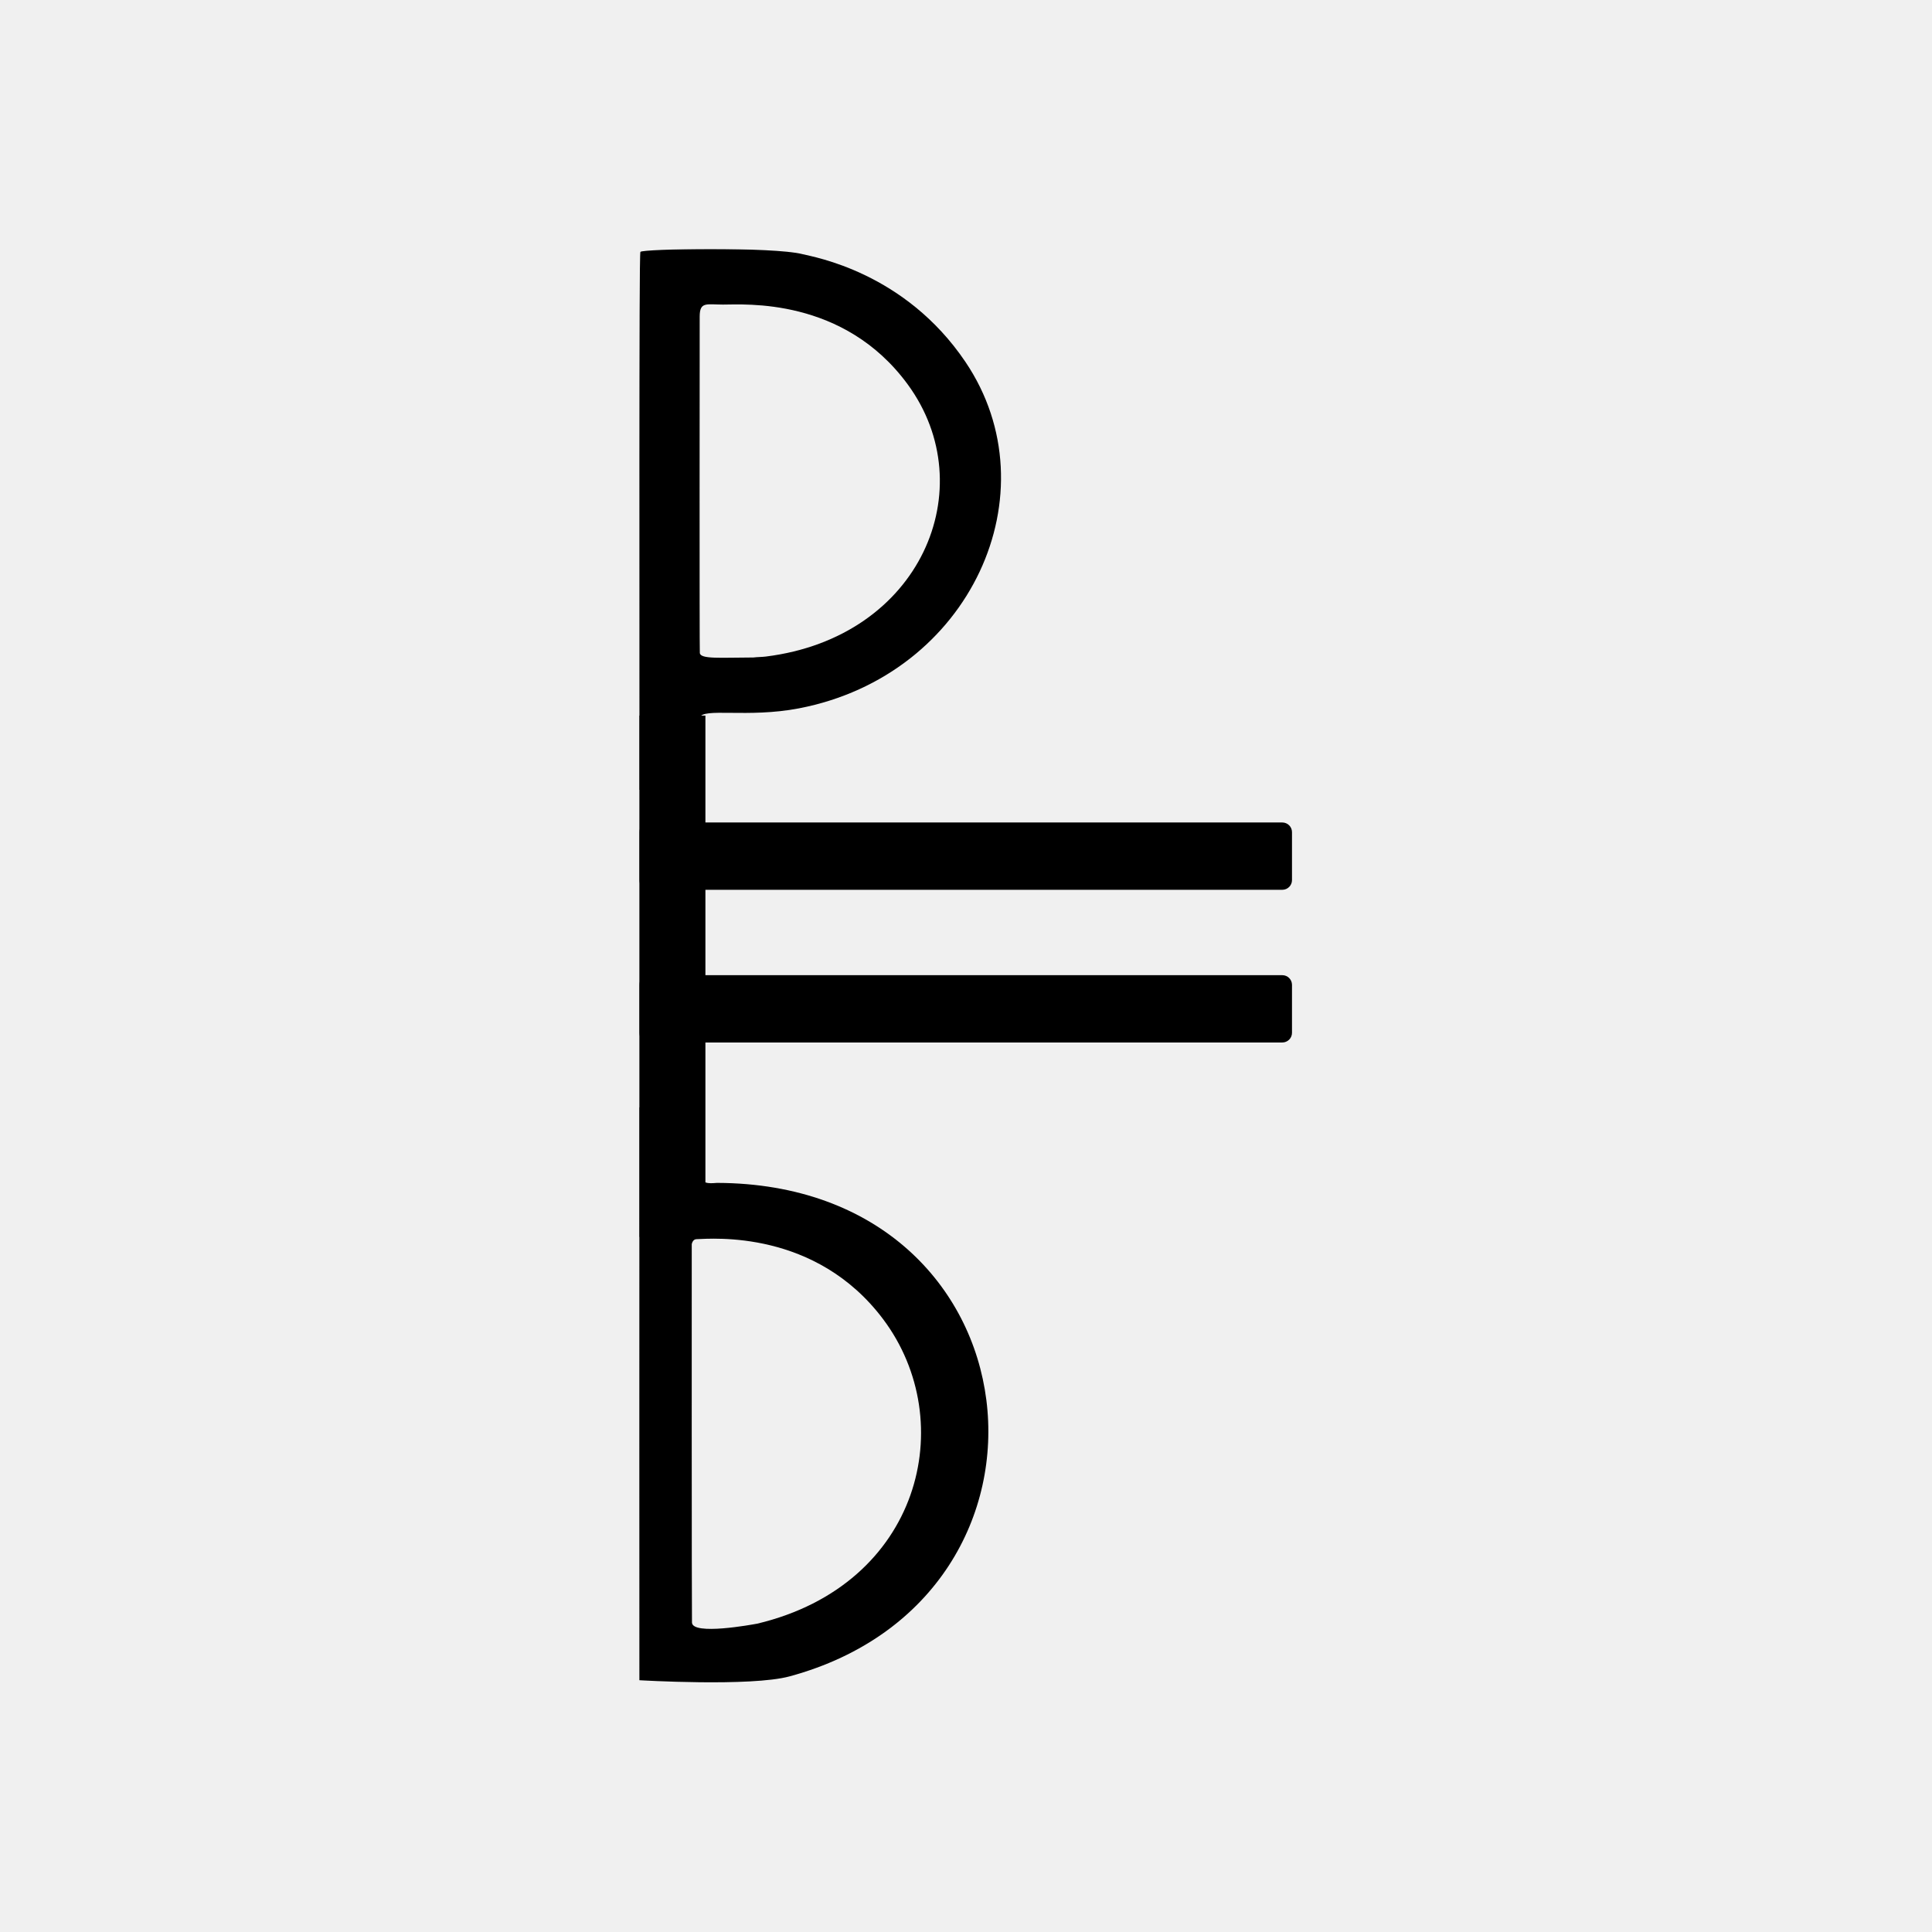
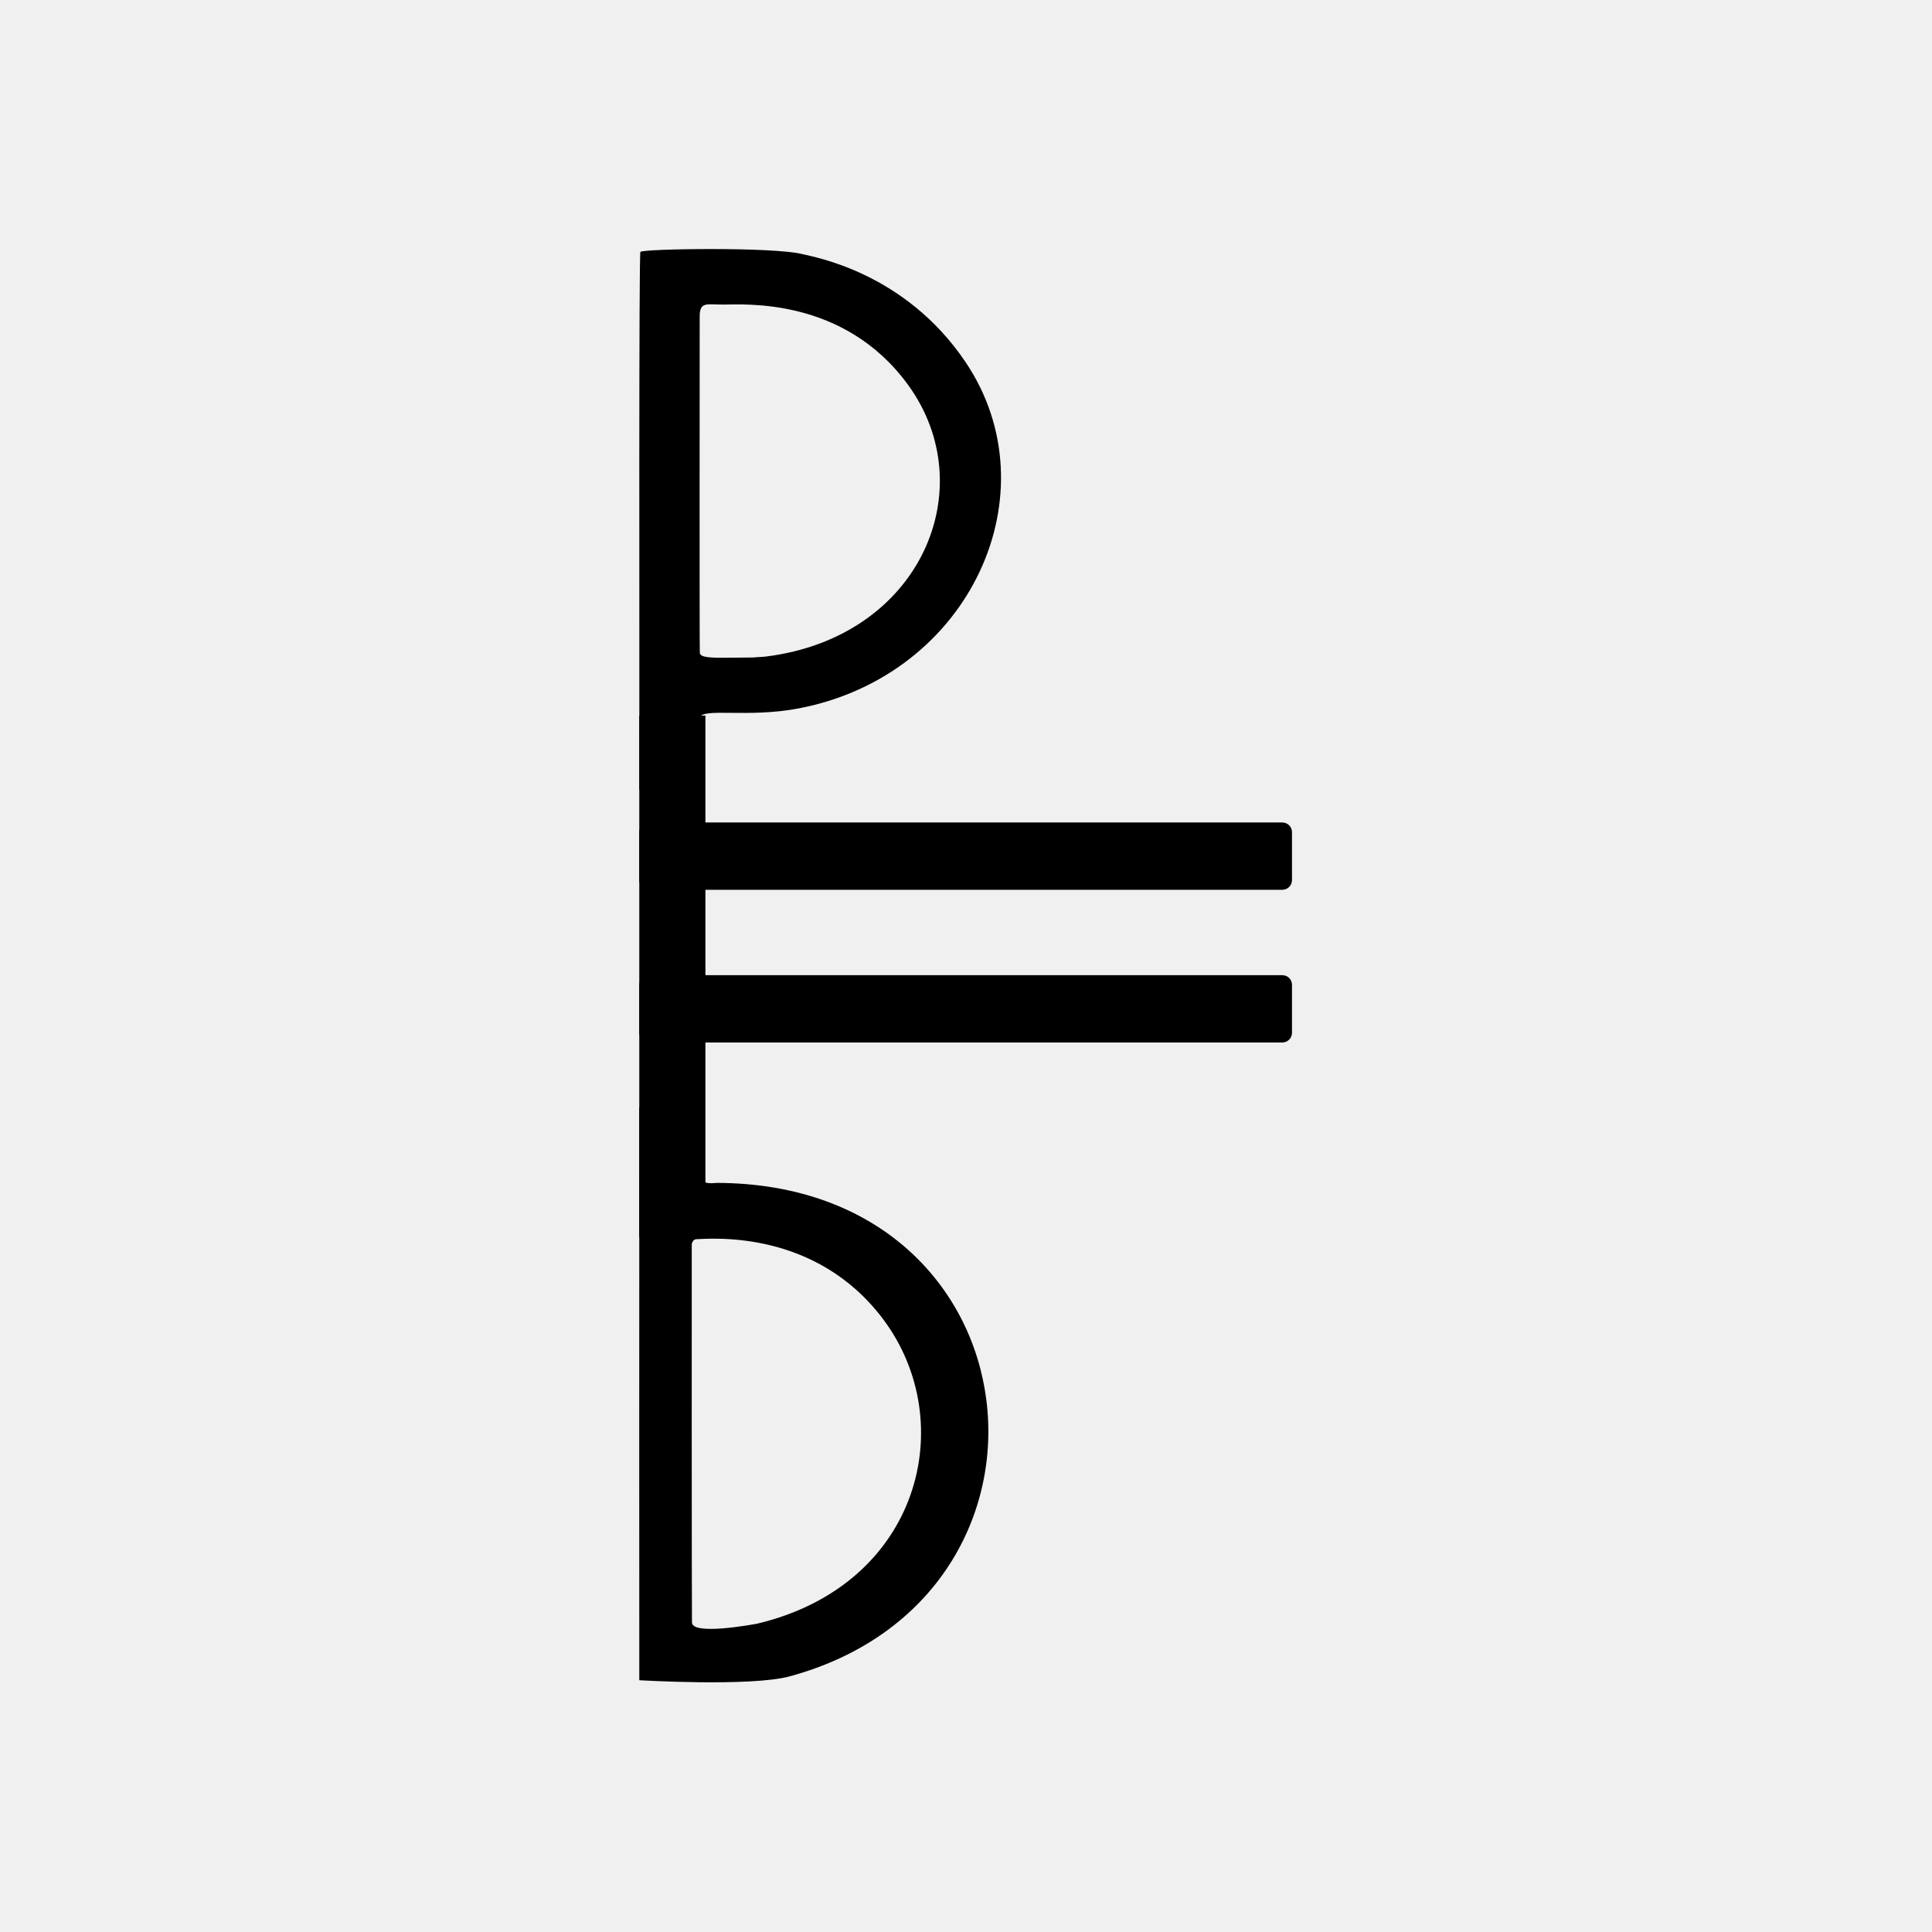
- <svg xmlns="http://www.w3.org/2000/svg" viewBox="0 0 512 512" style="fill-rule:evenodd;clip-rule:evenodd">
-   <defs>
-     <mask id="pb-counters-icon" maskUnits="userSpaceOnUse" x="0" y="0" width="573" height="1257">
-       <rect x="0" y="0" width="573" height="1257" fill="#fff" />
-       <g transform="matrix(1,0,0,1,-1359.942,-1638.783)">
-         <g transform="matrix(1,0,0,0.920399,-318.6488,557.6591)">
-           <g transform="matrix(2.670898,0,0,2.670898,936.0765,551.2042)">
-             <path d="M315.483,379.064C304.769,379.088 298.079,379.75 297.893,377.444C297.761,375.801 297.842,267.096 297.849,257.5C297.853,252.093 300.063,253.205 305.501,253.213C312.468,253.223 345.139,250.5 366.164,281.735C390.936,318.535 370.549,371.853 319.534,378.735C318.191,378.917 316.825,378.883 315.483,379.064Z" fill="#000" />
+ <svg xmlns="http://www.w3.org/2000/svg" viewBox="0 0 512 512" style="fill-rule:evenodd;clip-rule:evenodd;stroke-linejoin:round;stroke-miterlimit:2">
+   <g transform="translate(169.4,66) scale(0.3023)" fill="#000000">
+     <g transform="matrix(1,0,0,1,-1531.95,-1638.783)">
+       <g transform="matrix(1,0,0,1,1207.368,0)">
+         <g transform="matrix(1,0,0,1,-1035.36,0)">
+           <g transform="matrix(1,0,0,0.920399,-318.6488,557.6591)">
+             <path d="M1678.715,1689.694C1678.77,1525.919 1678.232,1180.269 1679.63,1177.342C1681.048,1174.372 1796.124,1172.359 1821.681,1179.469C1831.416,1182.177 1911.464,1196.441 1964.685,1282.314C2041.574,1406.375 1969.386,1580.551 1818.64,1612.09C1773.498,1621.535 1734.115,1611.115 1731.618,1621.01C1731.563,1621.228 1731.545,1654.656 1731.55,1689.694L1678.715,1689.694ZM1778.699,1563.645C1782.285,1563.162 1785.933,1563.252 1789.519,1562.768C1925.775,1544.386 1980.226,1401.98 1914.064,1303.69C1857.908,1220.265 1770.647,1227.537 1752.038,1227.51C1737.513,1227.489 1731.612,1224.519 1731.601,1238.961C1731.582,1264.59 1731.365,1554.929 1731.719,1559.32C1732.217,1565.479 1750.084,1563.711 1778.699,1563.645Z" />
          </g>
-         </g>
-         <g transform="matrix(1,0,0,0.926668,330.7493,-31.97294)">
-           <g transform="matrix(-2.540115,0,0,2.670898,1781.533,1137.692)">
-             <path d="M255.402,735.955C199.054,722.138 185.427,664.44 212.008,628.118C235.253,596.354 270.944,599.591 276.455,599.783C277.703,599.826 278.017,601.355 278.055,601.541C278.07,601.612 278.082,732.948 277.977,735.579C277.792,740.206 257.177,736.292 255.402,735.955Z" fill="#000" />
+           <g transform="matrix(-0.951034,0,0,0.926566,3010.62,511.7685)">
+             <path d="M1735.597,2028.415C1717.063,2028.436 1695.365,2028.191 1679.262,2028.336C1679.228,2047.667 1678.986,2070.902 1678.549,2093.765C1678.387,2102.277 1666.675,2099.855 1663.897,2099.864C1363.754,2100.872 1324.43,2490.794 1597.022,2566.75C1632.799,2576.719 1735.597,2570.401 1735.597,2570.401C1735.597,2570.401 1735.755,2186.984 1735.597,2028.415ZM1626.745,2516.858C1476.245,2479.951 1439.849,2325.829 1510.842,2228.806C1572.927,2143.958 1668.254,2152.604 1682.976,2153.117C1686.308,2153.233 1687.145,2157.316 1687.247,2157.813C1687.287,2158.004 1687.319,2508.828 1687.038,2515.854C1686.545,2528.215 1631.484,2517.758 1626.745,2516.858Z" />
          </g>
-         </g>
-       </g>
-     </mask>
-   </defs>
-   <g transform="translate(169.4,66) scale(0.3023)">
-     <g mask="url(#pb-counters-icon)" fill="#000000">
-       <g transform="matrix(1,0,0,1,-1359.942,-1638.783)">
-         <g transform="matrix(1,0,0,0.920399,-318.6488,557.6591)">
-           <path d="M1678.715,1689.694C1678.77,1525.919 1678.232,1180.269 1679.63,1177.342C1681.048,1174.372 1796.124,1172.359 1821.681,1179.469C1831.416,1182.177 1911.464,1196.441 1964.685,1282.314C2041.574,1406.375 1969.386,1580.551 1818.64,1612.09C1773.498,1621.535 1734.115,1611.115 1731.618,1621.01C1731.563,1621.228 1731.545,1654.656 1731.55,1689.694L1678.715,1689.694Z" />
-         </g>
-         <g transform="matrix(1,0,0,0.926668,330.7493,-31.97294)">
-           <g transform="matrix(-0.951034,0,0,0.99989,2679.871,586.7708)">
-             <path d="M1735.597,2028.415C1735.755,2186.984 1735.597,2570.401 1735.597,2570.401C1735.597,2570.401 1632.799,2576.719 1597.022,2566.75C1324.43,2490.794 1363.754,2100.872 1663.897,2099.864C1666.675,2099.855 1678.387,2102.277 1678.549,2093.765C1678.986,2070.902 1679.228,2047.667 1679.262,2028.336C1695.365,2028.191 1717.063,2028.436 1735.597,2028.415Z" />
+           <g transform="matrix(1.409154,0,0,1,149.0638,293.846)">
+             <rect x="859.342" y="1753.937" width="41.129" height="457.063" />
          </g>
-         </g>
-         <g transform="matrix(1.409154,0,0,1,149.0638,293.846)">
-           <rect x="859.342" y="1753.937" width="41.129" height="457.063" />
-         </g>
-         <g transform="matrix(1.033011,0,0,1,-18.02762,-222.514)">
-           <path d="M1887.901,2372.483L1887.901,2414.517C1887.901,2419.199 1884.222,2423 1879.689,2423L1342.212,2423C1337.68,2423 1334,2419.199 1334,2414.517L1334,2372.483C1334,2367.801 1337.68,2364 1342.212,2364L1879.689,2364C1884.222,2364 1887.901,2367.801 1887.901,2372.483Z" />
-         </g>
-         <g transform="matrix(1.033011,0,0,1,-18.02762,-88.6543)">
-           <path d="M1887.901,2372.483L1887.901,2414.517C1887.901,2419.199 1884.222,2423 1879.689,2423L1342.212,2423C1337.68,2423 1334,2419.199 1334,2414.517L1334,2372.483C1334,2367.801 1337.68,2364 1342.212,2364L1879.689,2364C1884.222,2364 1887.901,2367.801 1887.901,2372.483Z" />
+           <g transform="matrix(1.033011,0,0,1,-18.02762,-222.514)">
+             <path d="M1887.901,2372.483L1887.901,2414.517C1887.901,2419.199 1884.222,2423 1879.689,2423L1342.212,2423C1337.68,2423 1334,2419.199 1334,2414.517L1334,2372.483C1334,2367.801 1337.68,2364 1342.212,2364L1879.689,2364C1884.222,2364 1887.901,2367.801 1887.901,2372.483Z" />
+           </g>
+           <g transform="matrix(1.033011,0,0,1,-18.02762,-88.6543)">
+             <path d="M1887.901,2372.483L1887.901,2414.517C1887.901,2419.199 1884.222,2423 1879.689,2423L1342.212,2423C1337.68,2423 1334,2419.199 1334,2414.517L1334,2372.483C1334,2367.801 1337.68,2364 1342.212,2364L1879.689,2364C1884.222,2364 1887.901,2367.801 1887.901,2372.483Z" />
+           </g>
        </g>
      </g>
    </g>
  </g>
</svg>
